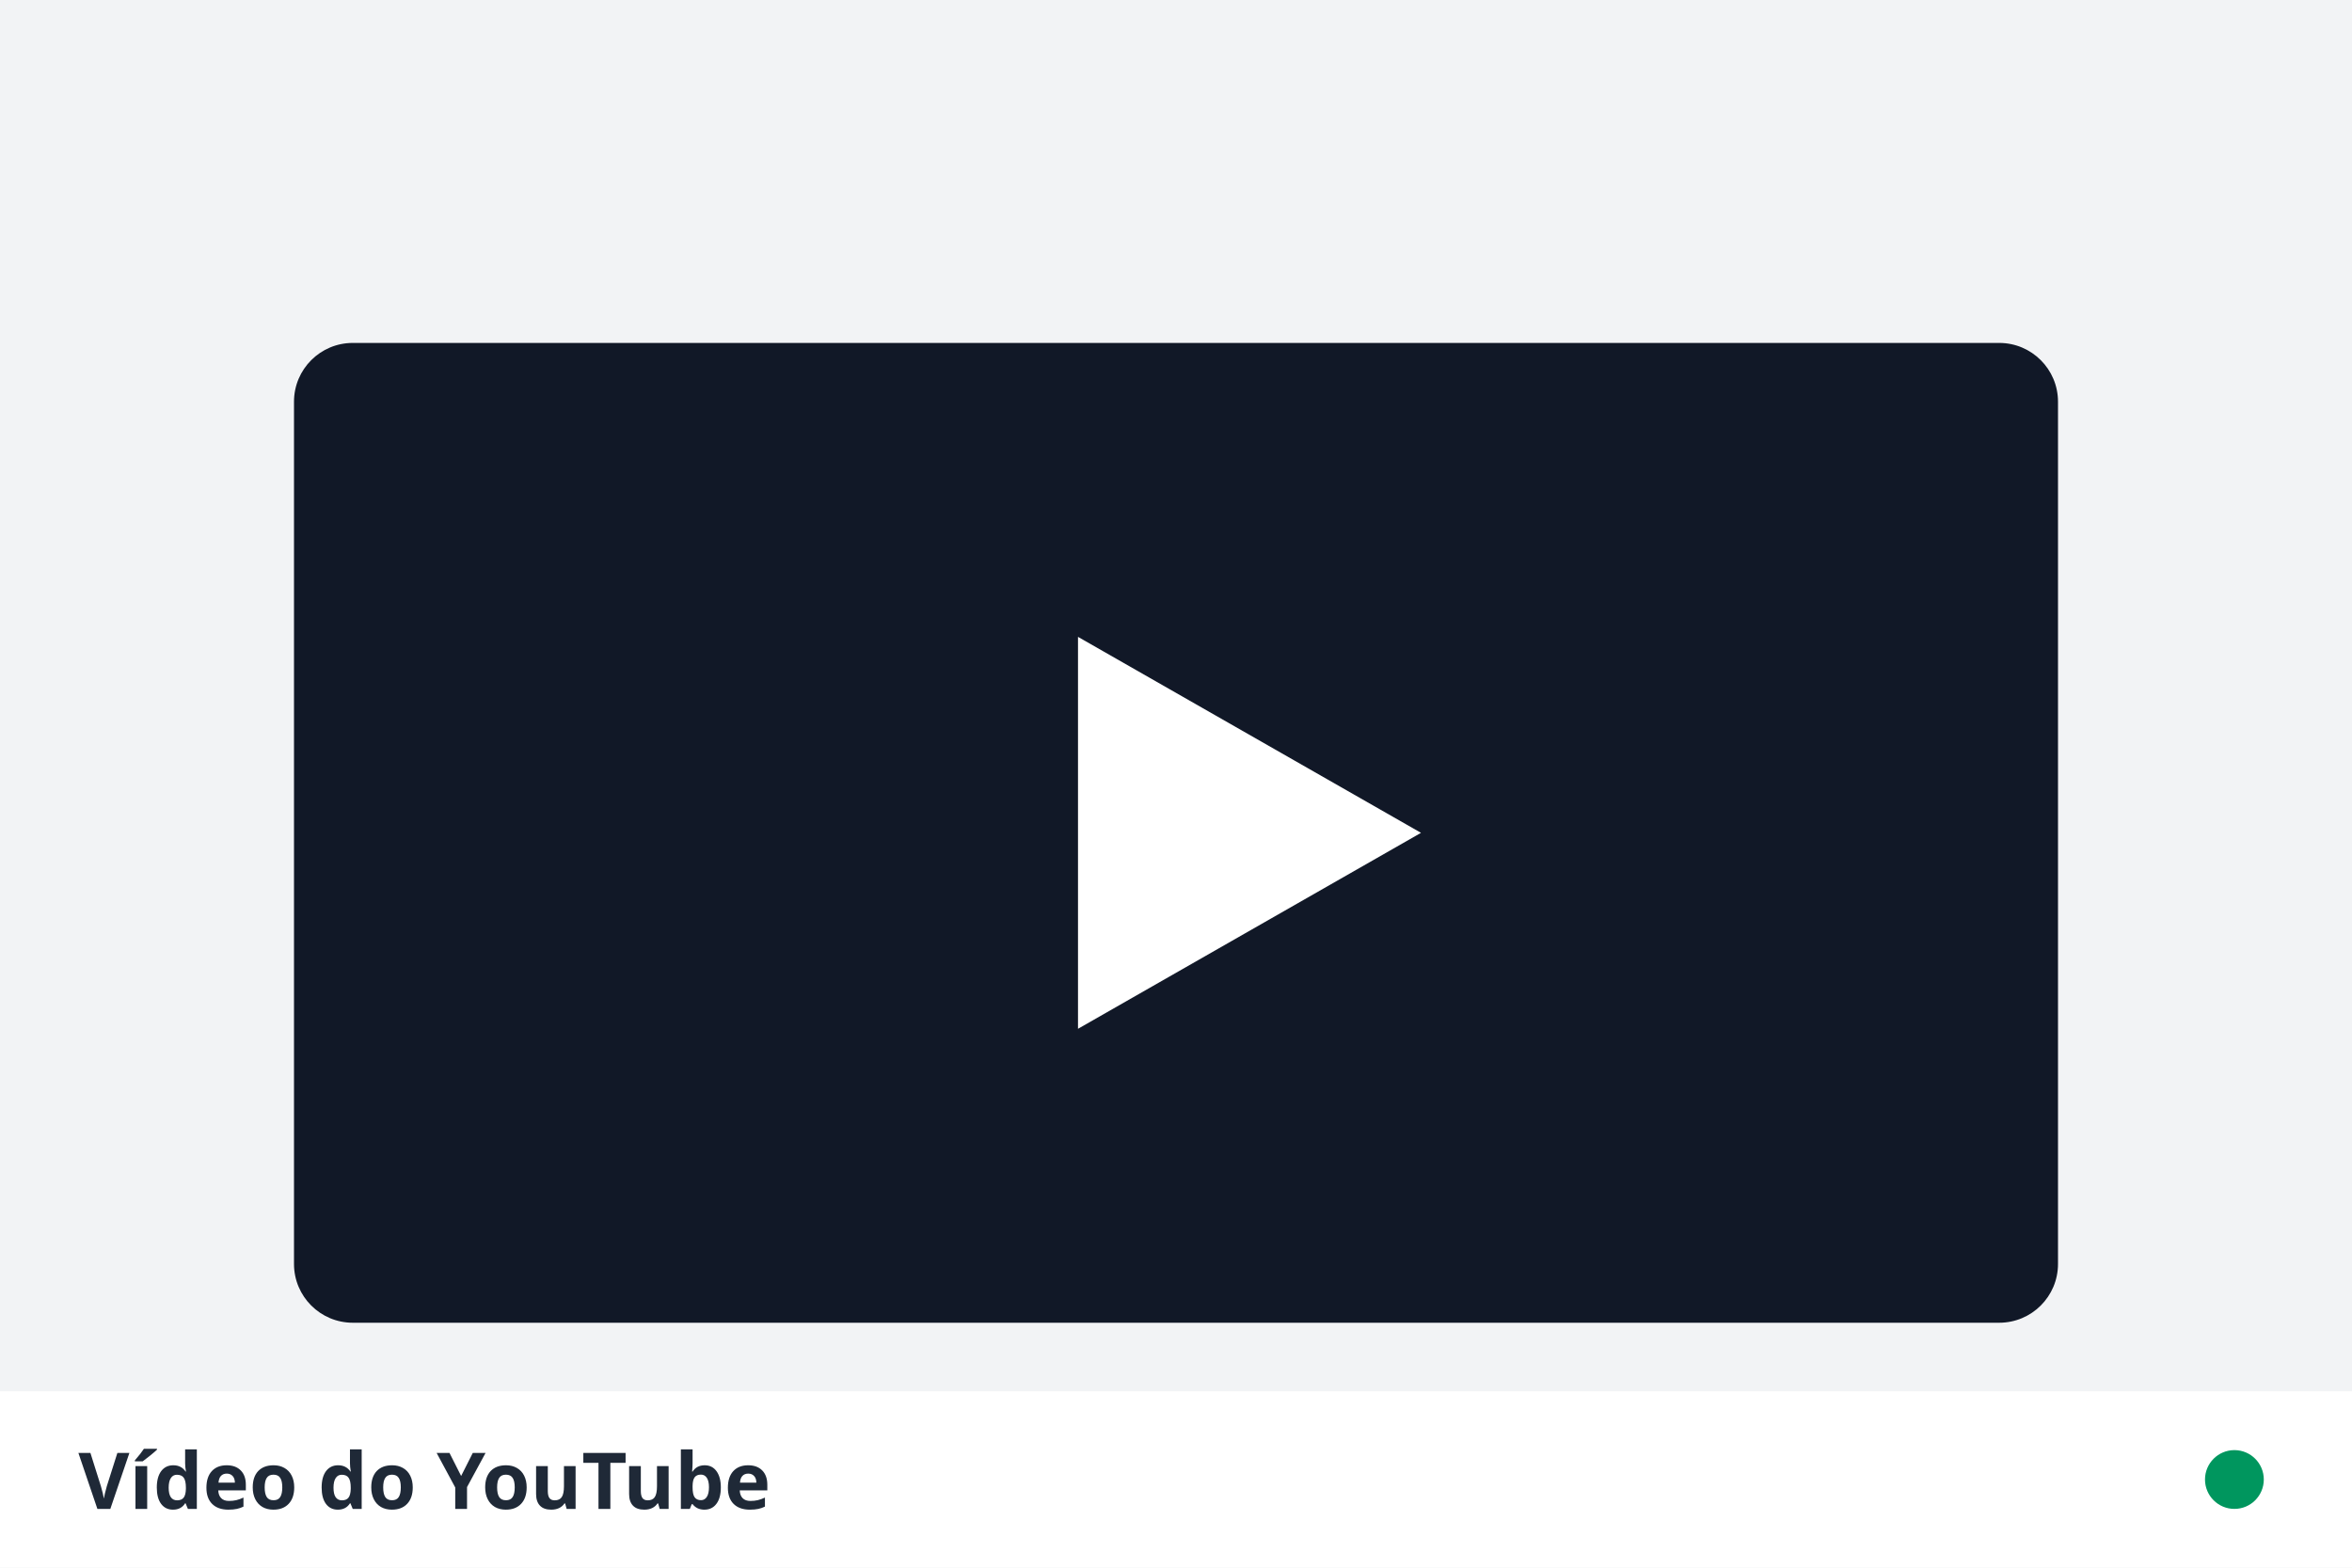
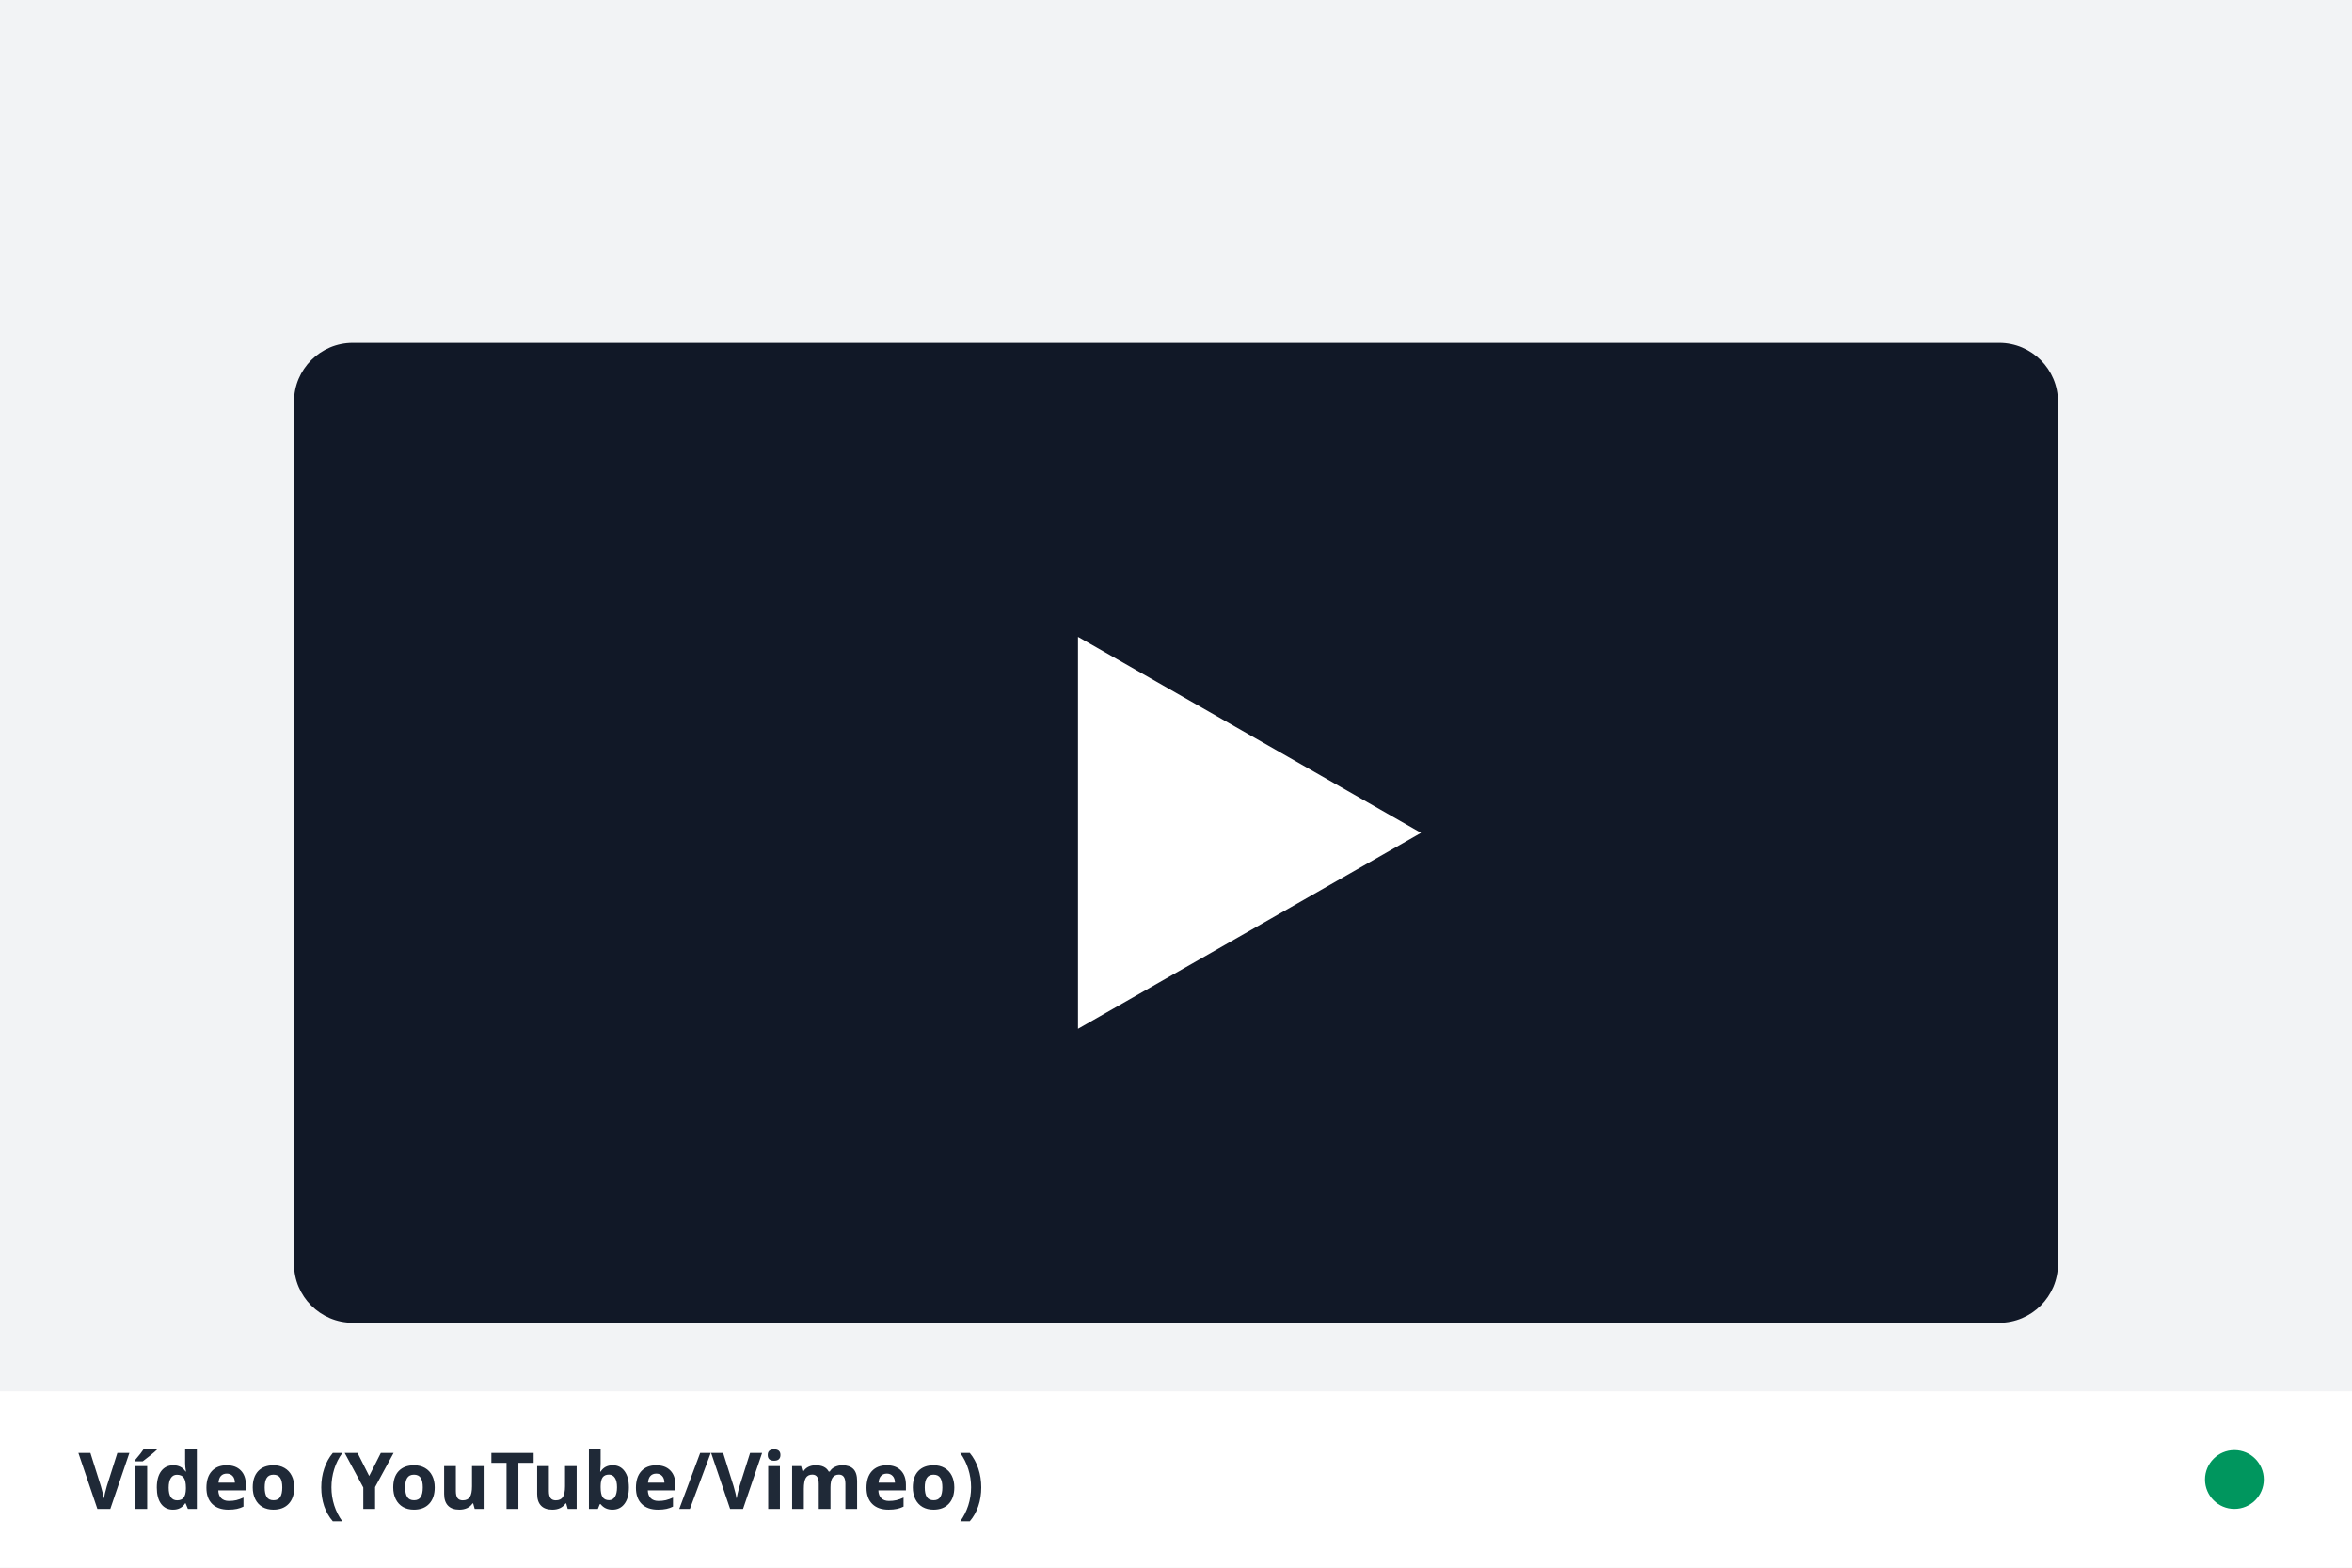
<svg xmlns="http://www.w3.org/2000/svg" width="480" height="320" viewBox="0 0 480 320">
  <rect width="480" height="320" fill="#F2F3F5" />
  <rect x="60" y="70" width="360" height="200" rx="12" fill="#111827" />
  <polygon points="220,130 220,210 290,170" fill="#FFFFFF" />
  <rect x="0" y="284" width="480" height="36" fill="#FFFFFF" />
-   <text x="16" y="308" font-family="Open Sans, Arial, sans-serif" font-size="16" font-weight="700" fill="#1F2937">Vídeo do YouTube</text>
+   <text x="16" y="308" font-family="Open Sans, Arial, sans-serif" font-size="16" font-weight="700" fill="#1F2937">Vídeo (YouTube/Vimeo)</text>
  <circle cx="456" cy="302" r="6" fill="#00965E" />
</svg>
